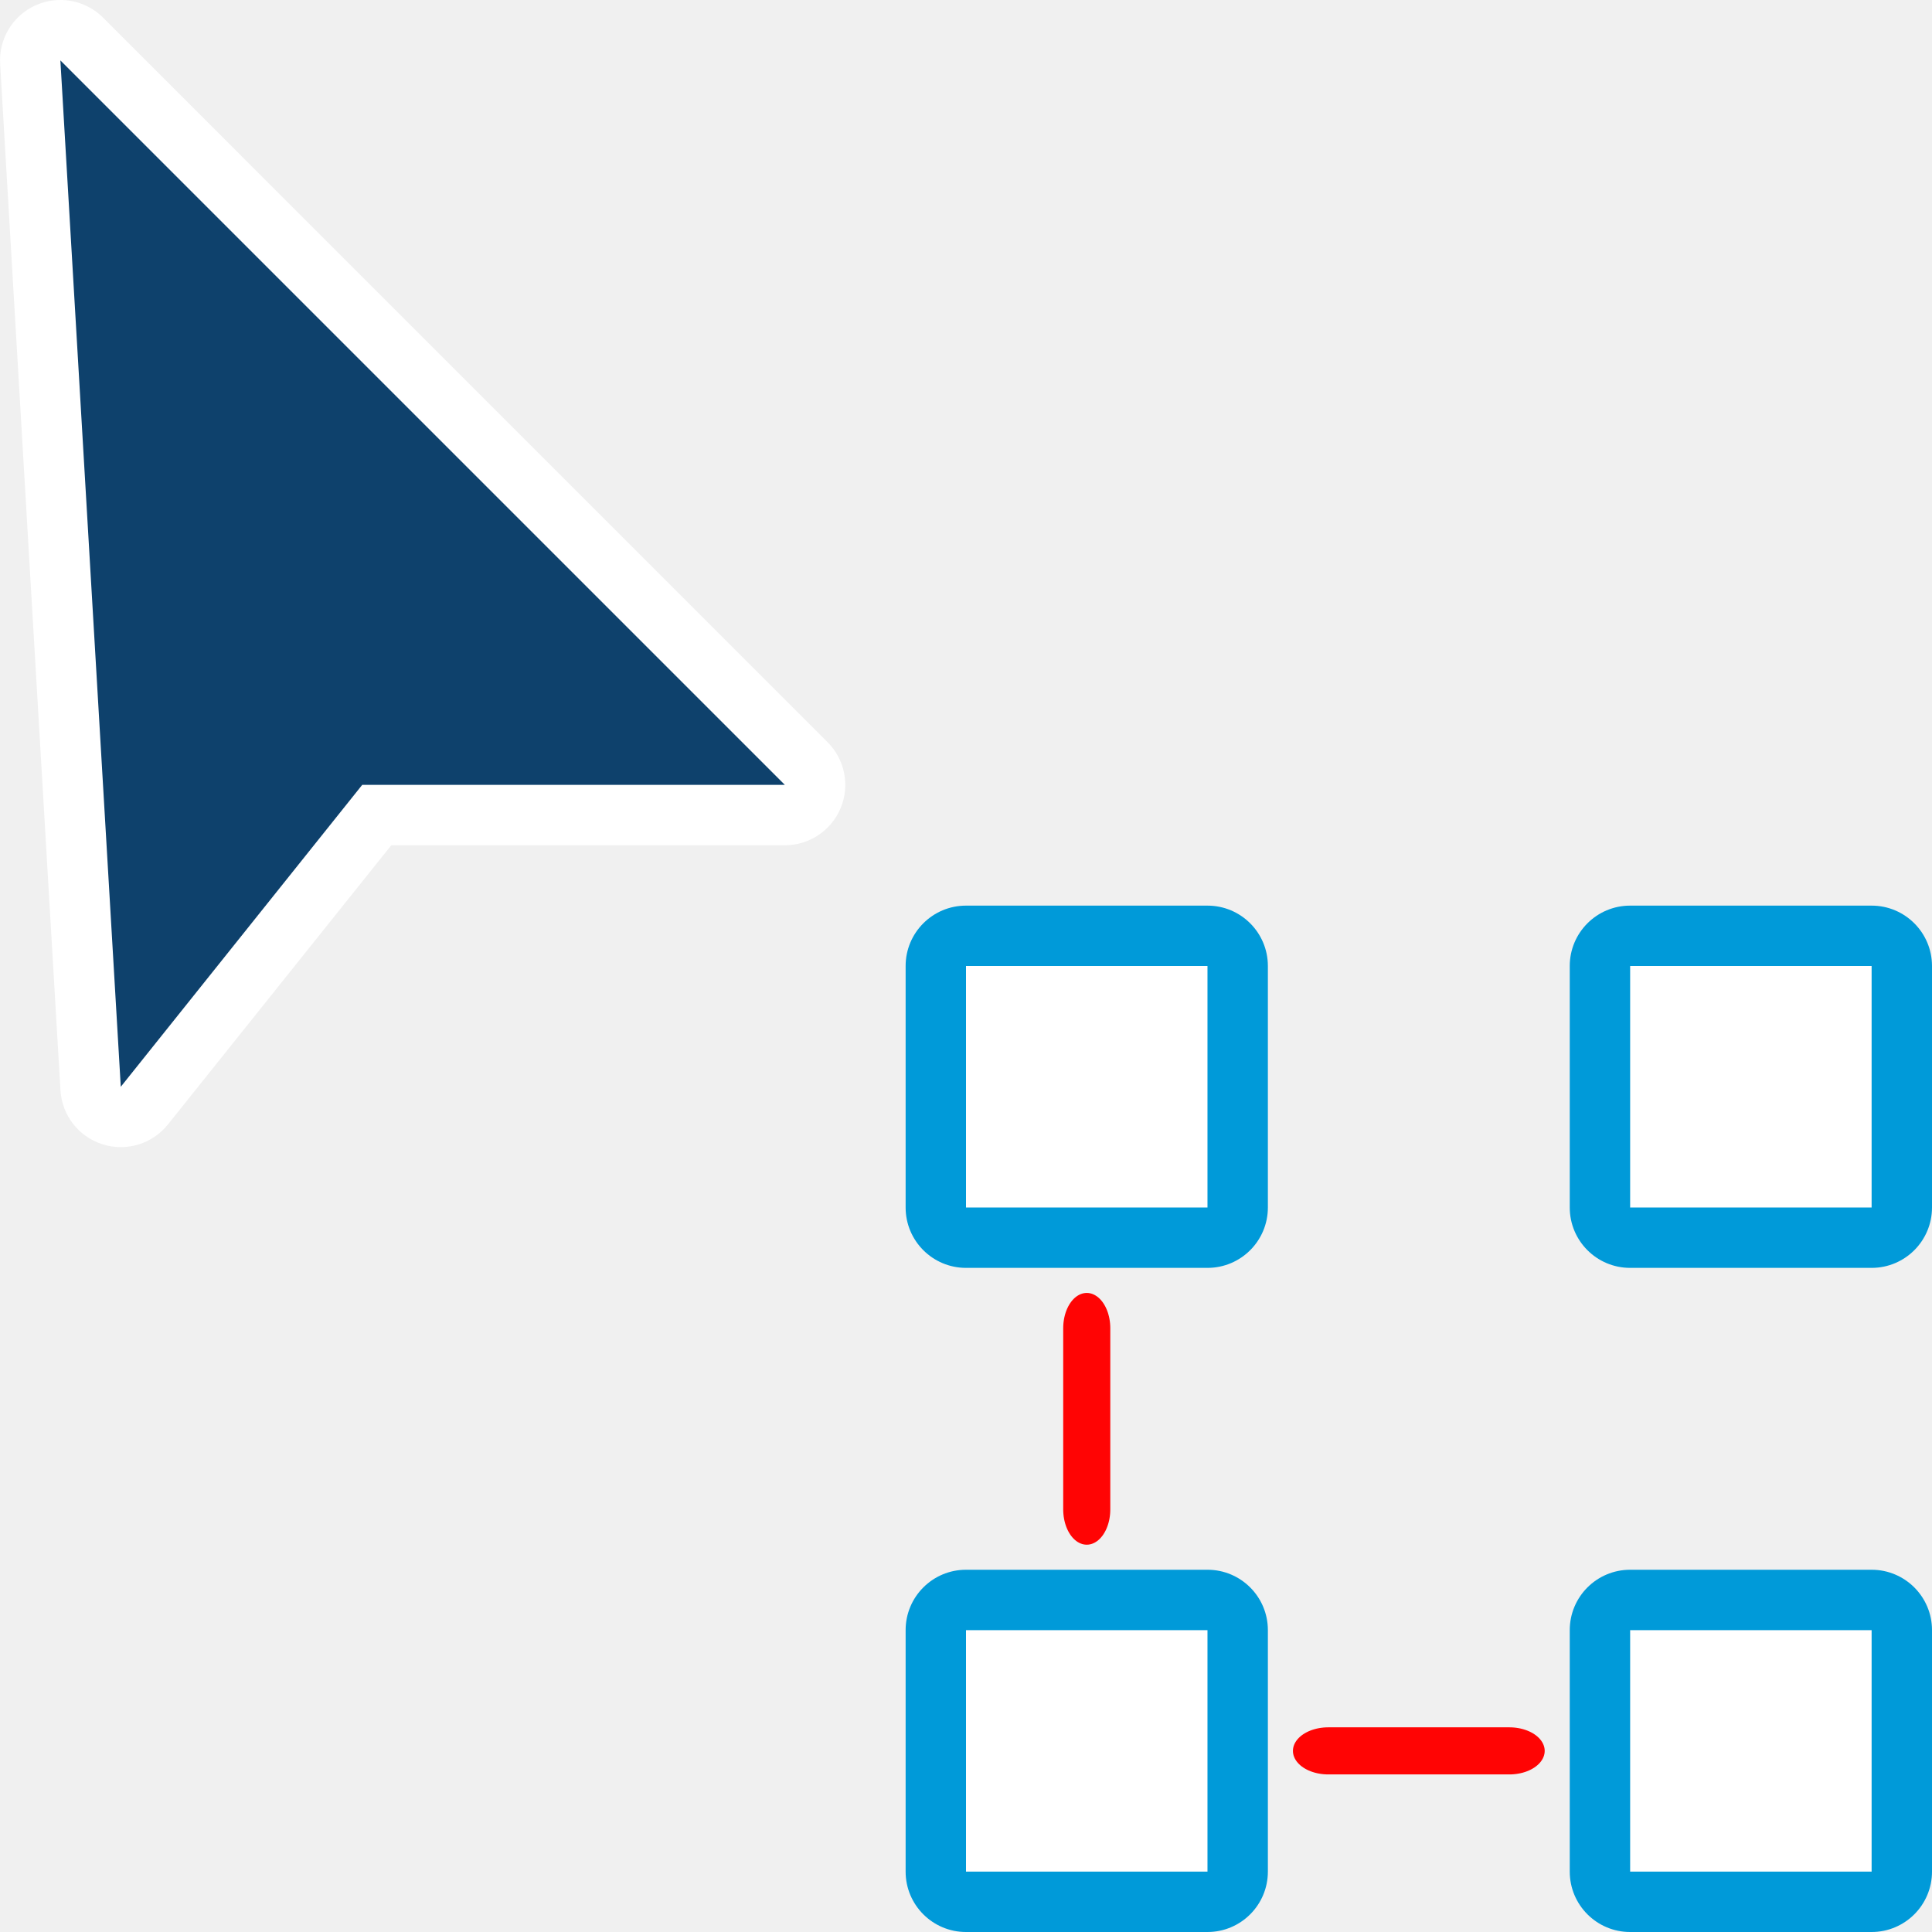
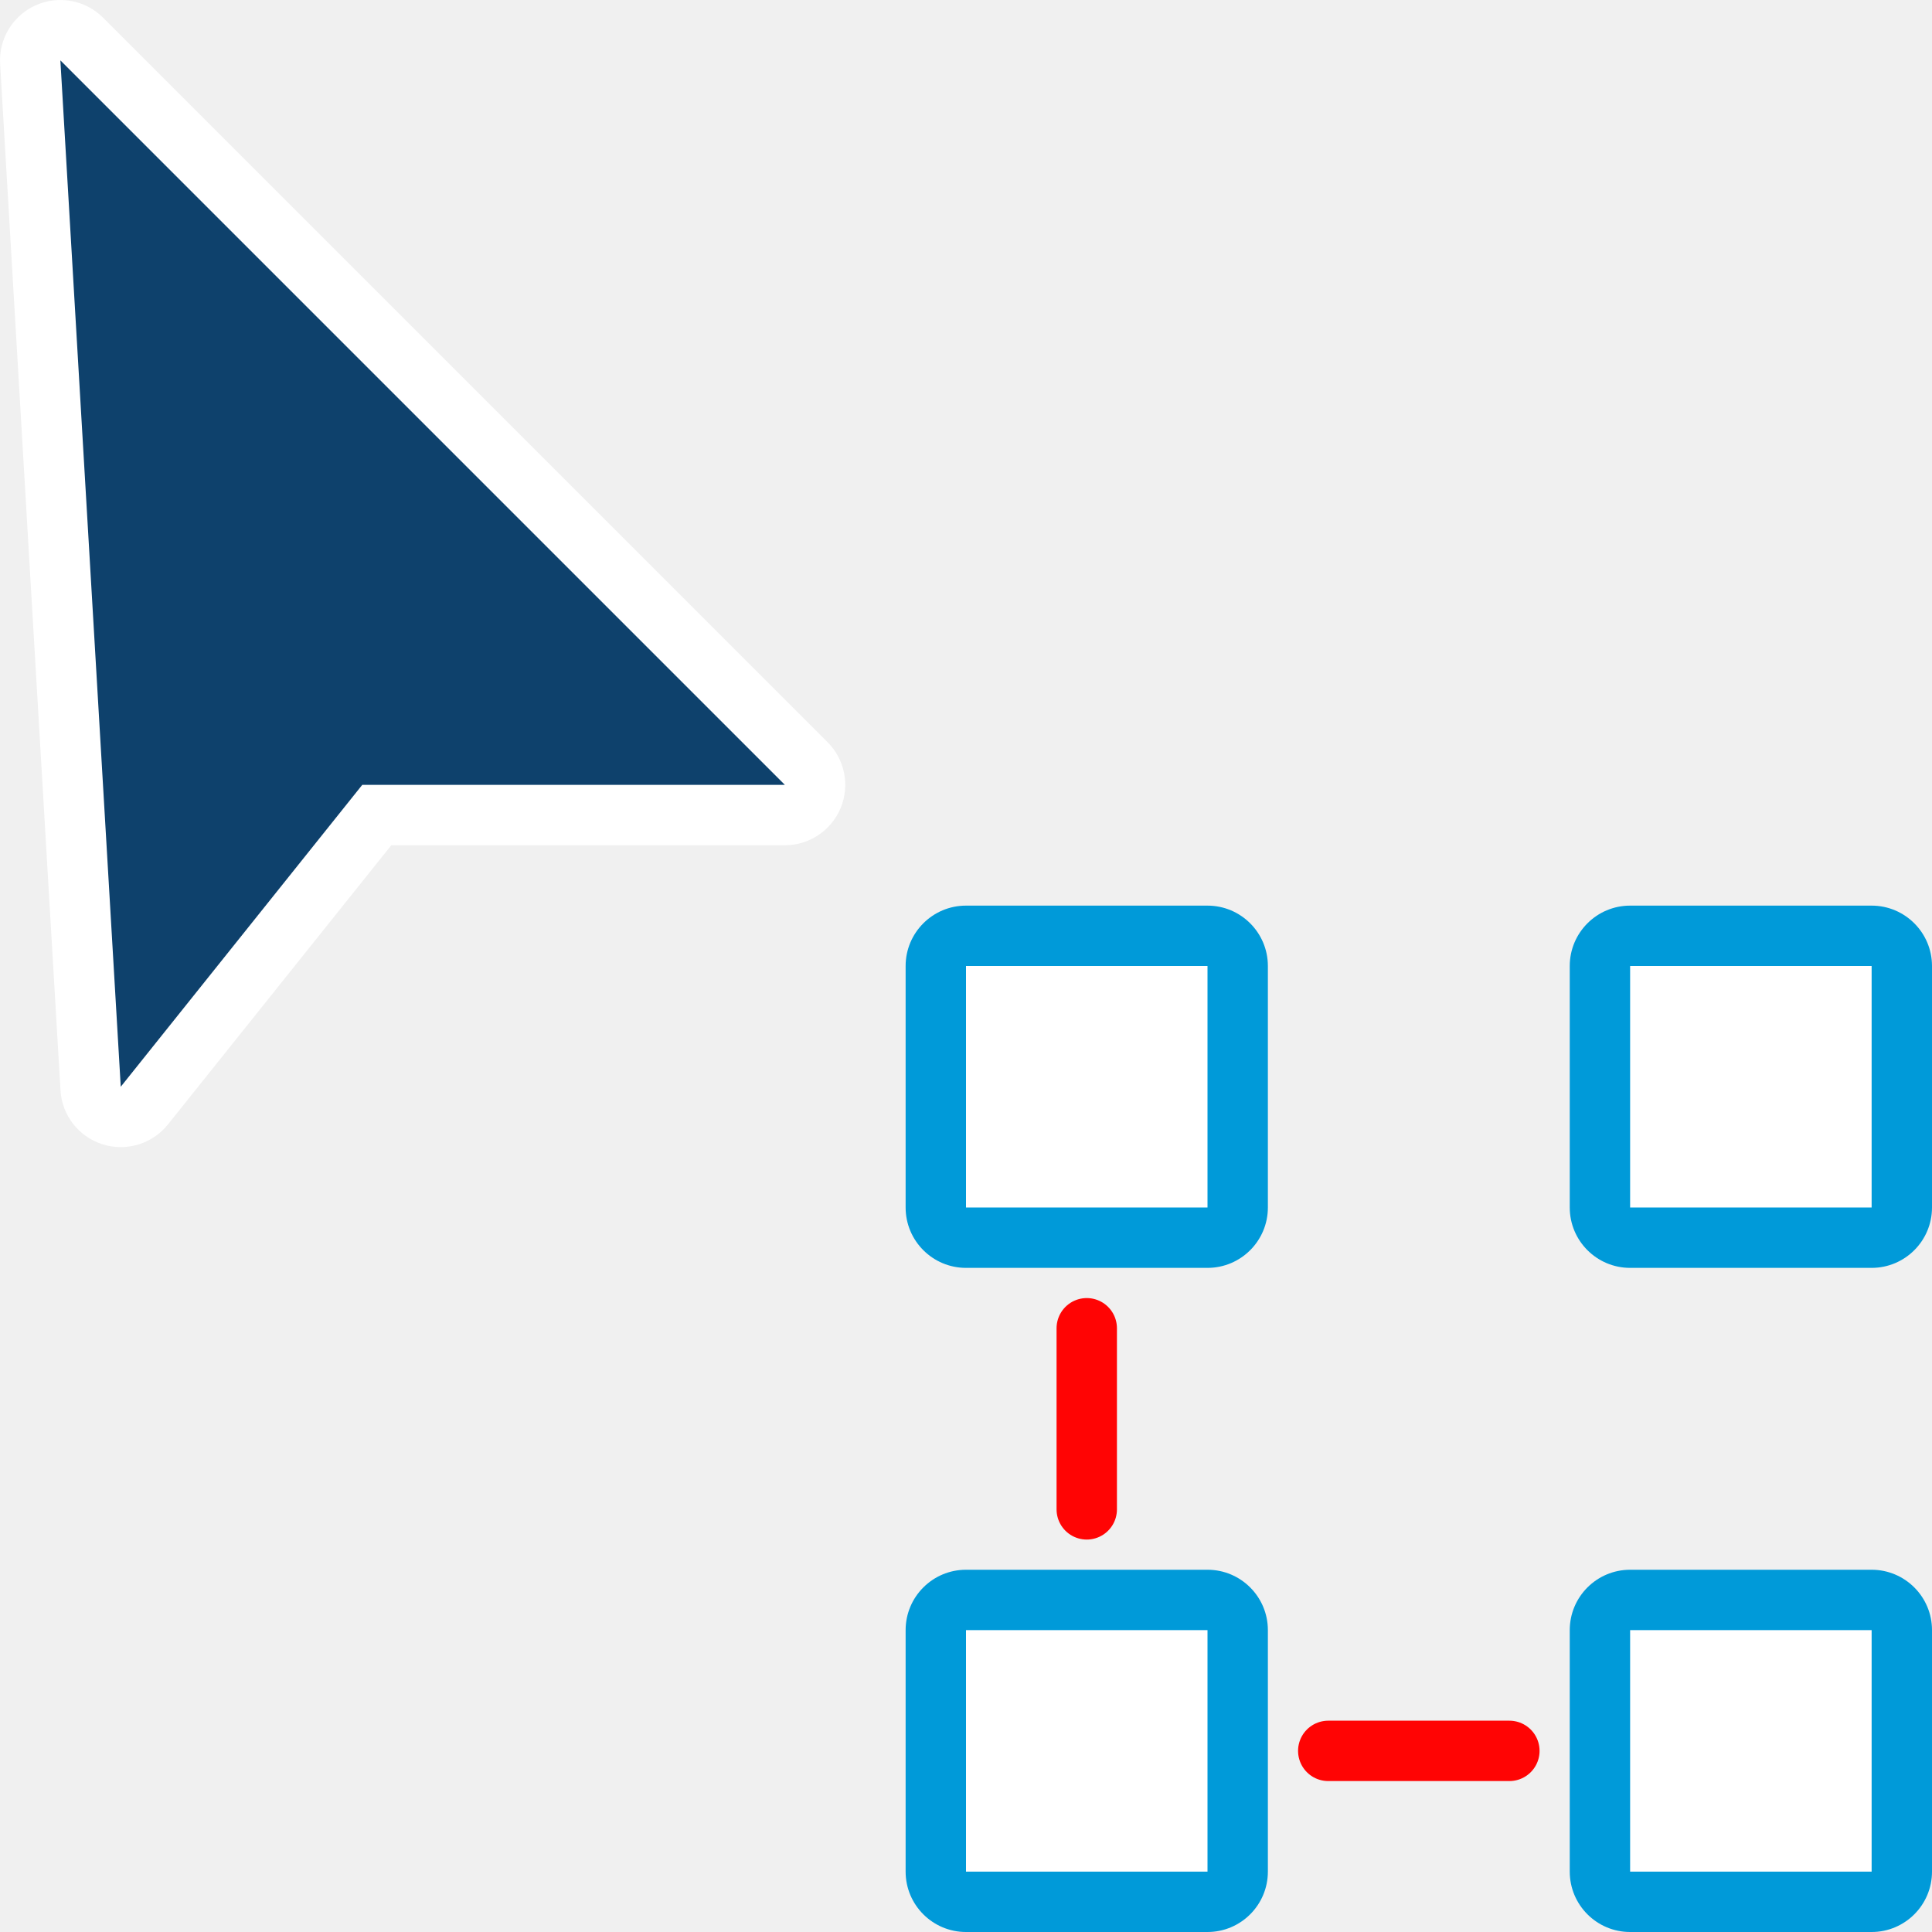
<svg xmlns="http://www.w3.org/2000/svg" width="100%" height="100%" viewBox="0 0 32 32" version="1.1" xml:space="preserve" style="fill-rule:evenodd;clip-rule:evenodd;stroke-linecap:round;stroke-linejoin:round;stroke-miterlimit:1.5;">
-   <g id="pointer" transform="matrix(1.3009,0,0,1.3009,-2.11428,-1.43749)">
-     <g transform="matrix(1,0,0,1,-1.875,-4.984)">
-       <path d="M4.813,6.314C4.587,6.088 4.245,6.026 3.954,6.156C3.663,6.287 3.483,6.584 3.502,6.903L4.27,19.971C4.289,20.288 4.501,20.562 4.805,20.658C5.108,20.755 5.439,20.654 5.638,20.406L8.482,16.851C8.482,16.851 13.493,16.851 13.493,16.851C13.804,16.851 14.085,16.664 14.204,16.376C14.323,16.089 14.257,15.758 14.037,15.539L4.813,6.314Z" style="fill:white;" />
-     </g>
-     <g transform="matrix(1,0,0,1,-1.875,-4.984)">
-       <path d="M4.269,6.858L5.038,19.926L8.112,16.082L13.493,16.082L4.269,6.858Z" style="fill:rgb(14,65,108);" />
-     </g>
+   <g id="pointer">
+     <path d="M1.707,0.293C1.414,-0.001 0.969,-0.082 0.59,0.088C0.212,0.258 -0.023,0.644 0.002,1.059L1.002,18.059C1.026,18.472 1.302,18.827 1.697,18.953C2.091,19.078 2.522,18.948 2.781,18.625L6.481,14C6.481,14 13,14 13,14C13.404,14 13.769,13.756 13.924,13.383C14.079,13.009 13.993,12.579 13.707,12.293L1.707,0.293Z" style="fill:#fff;" />
+     <path d="M1,1L2,18L6,13L13,13L1,1Z" style="fill:#0e416c;" />
  </g>
  <g id="copy-grid">
-     <g transform="matrix(0.285714,0,0,0.285714,11.4286,11.4286)">
-       <rect x="16" y="16" width="14" height="14" style="fill:white;" />
-       <path d="M33.5,16C33.5,14.067 31.933,12.5 30,12.5L16,12.5C14.067,12.5 12.5,14.067 12.5,16L12.5,30C12.5,31.933 14.067,33.5 16,33.5L30,33.5C31.933,33.5 33.5,31.933 33.5,30L33.5,16ZM30,16L16,16L16,30L30,30L30,16Z" style="fill:rgb(0,154,217);" />
-     </g>
-     <g transform="matrix(0.285714,0,0,0.285714,11.4286,22.4286)">
-       <rect x="16" y="16" width="14" height="14" style="fill:white;" />
-       <path d="M33.5,16C33.5,14.067 31.933,12.5 30,12.5L16,12.5C14.067,12.5 12.5,14.067 12.5,16L12.5,30C12.5,31.933 14.067,33.5 16,33.5L30,33.5C31.933,33.5 33.5,31.933 33.5,30L33.5,16ZM30,16L16,16L16,30L30,30L30,16Z" style="fill:rgb(0,154,217);" />
-     </g>
-     <g transform="matrix(0.285714,0,0,0.285714,22.4286,11.4286)">
-       <rect x="16" y="16" width="14" height="14" style="fill:white;" />
-       <path d="M33.5,16C33.5,14.067 31.933,12.5 30,12.5L16,12.5C14.067,12.5 12.5,14.067 12.5,16L12.5,30C12.5,31.933 14.067,33.5 16,33.5L30,33.5C31.933,33.5 33.5,31.933 33.5,30L33.5,16ZM30,16L16,16L16,30L30,30L30,16Z" style="fill:rgb(0,154,217);" />
-     </g>
-     <g transform="matrix(0.285714,0,0,0.285714,22.4286,22.4286)">
-       <rect x="16" y="16" width="14" height="14" style="fill:white;" />
-       <path d="M33.5,16C33.5,14.067 31.933,12.5 30,12.5L16,12.5C14.067,12.5 12.5,14.067 12.5,16L12.5,30C12.5,31.933 14.067,33.5 16,33.5L30,33.5C31.933,33.5 33.5,31.933 33.5,30L33.5,16ZM30,16L16,16L16,30L30,30L30,16Z" style="fill:rgb(0,154,217);" />
-     </g>
-     <g transform="matrix(1.5,0,0,1,-11,11)">
-       <path d="M22,18L24,18" style="fill:none;stroke:rgb(255,4,4);stroke-width:0.78px;" />
-     </g>
-     <g transform="matrix(6.12323e-17,1.5,-1,9.18485e-17,36,-11)">
-       <path d="M22,18L24,18" style="fill:none;stroke:rgb(255,4,4);stroke-width:0.78px;" />
-     </g>
+     <path d="M21,16C21,15.448 20.552,15 20,15L16,15C15.448,15 15,15.448 15,16L15,20C15,20.552 15.448,21 16,21L20,21C20.552,21 21,20.552 21,20L21,16Z" style="fill:#009ad9;" />
+     <rect x="16" y="16" width="4" height="4" style="fill:#fff;" />
+     <path d="M21,27C21,26.448 20.552,26 20,26L16,26C15.448,26 15,26.448 15,27L15,31C15,31.552 15.448,32 16,32L20,32C20.552,32 21,31.552 21,31L21,27Z" style="fill:#009ad9;" />
+     <rect x="16" y="27" width="4" height="4" style="fill:#fff;" />
+     <path d="M32,16C32,15.448 31.552,15 31,15L27,15C26.448,15 26,15.448 26,16L26,20C26,20.552 26.448,21 27,21L31,21C31.552,21 32,20.552 32,20L32,16Z" style="fill:#009ad9;" />
+     <rect x="27" y="16" width="4" height="4" style="fill:#fff;" />
+     <path d="M32,27C32,26.448 31.552,26 31,26L27,26C26.448,26 26,26.448 26,27L26,31C26,31.552 26.448,32 27,32L31,32C31.552,32 32,31.552 32,31L32,27Z" style="fill:#009ad9;" />
+     <rect x="27" y="27" width="4" height="4" style="fill:#fff;" />
+     <path d="M22,29L25,29" style="fill:none;stroke:#ff0404;stroke-width:1px;" />
+     <path d="M18,22L18,25" style="fill:none;stroke:#ff0404;stroke-width:1px;" />
  </g>
</svg>
